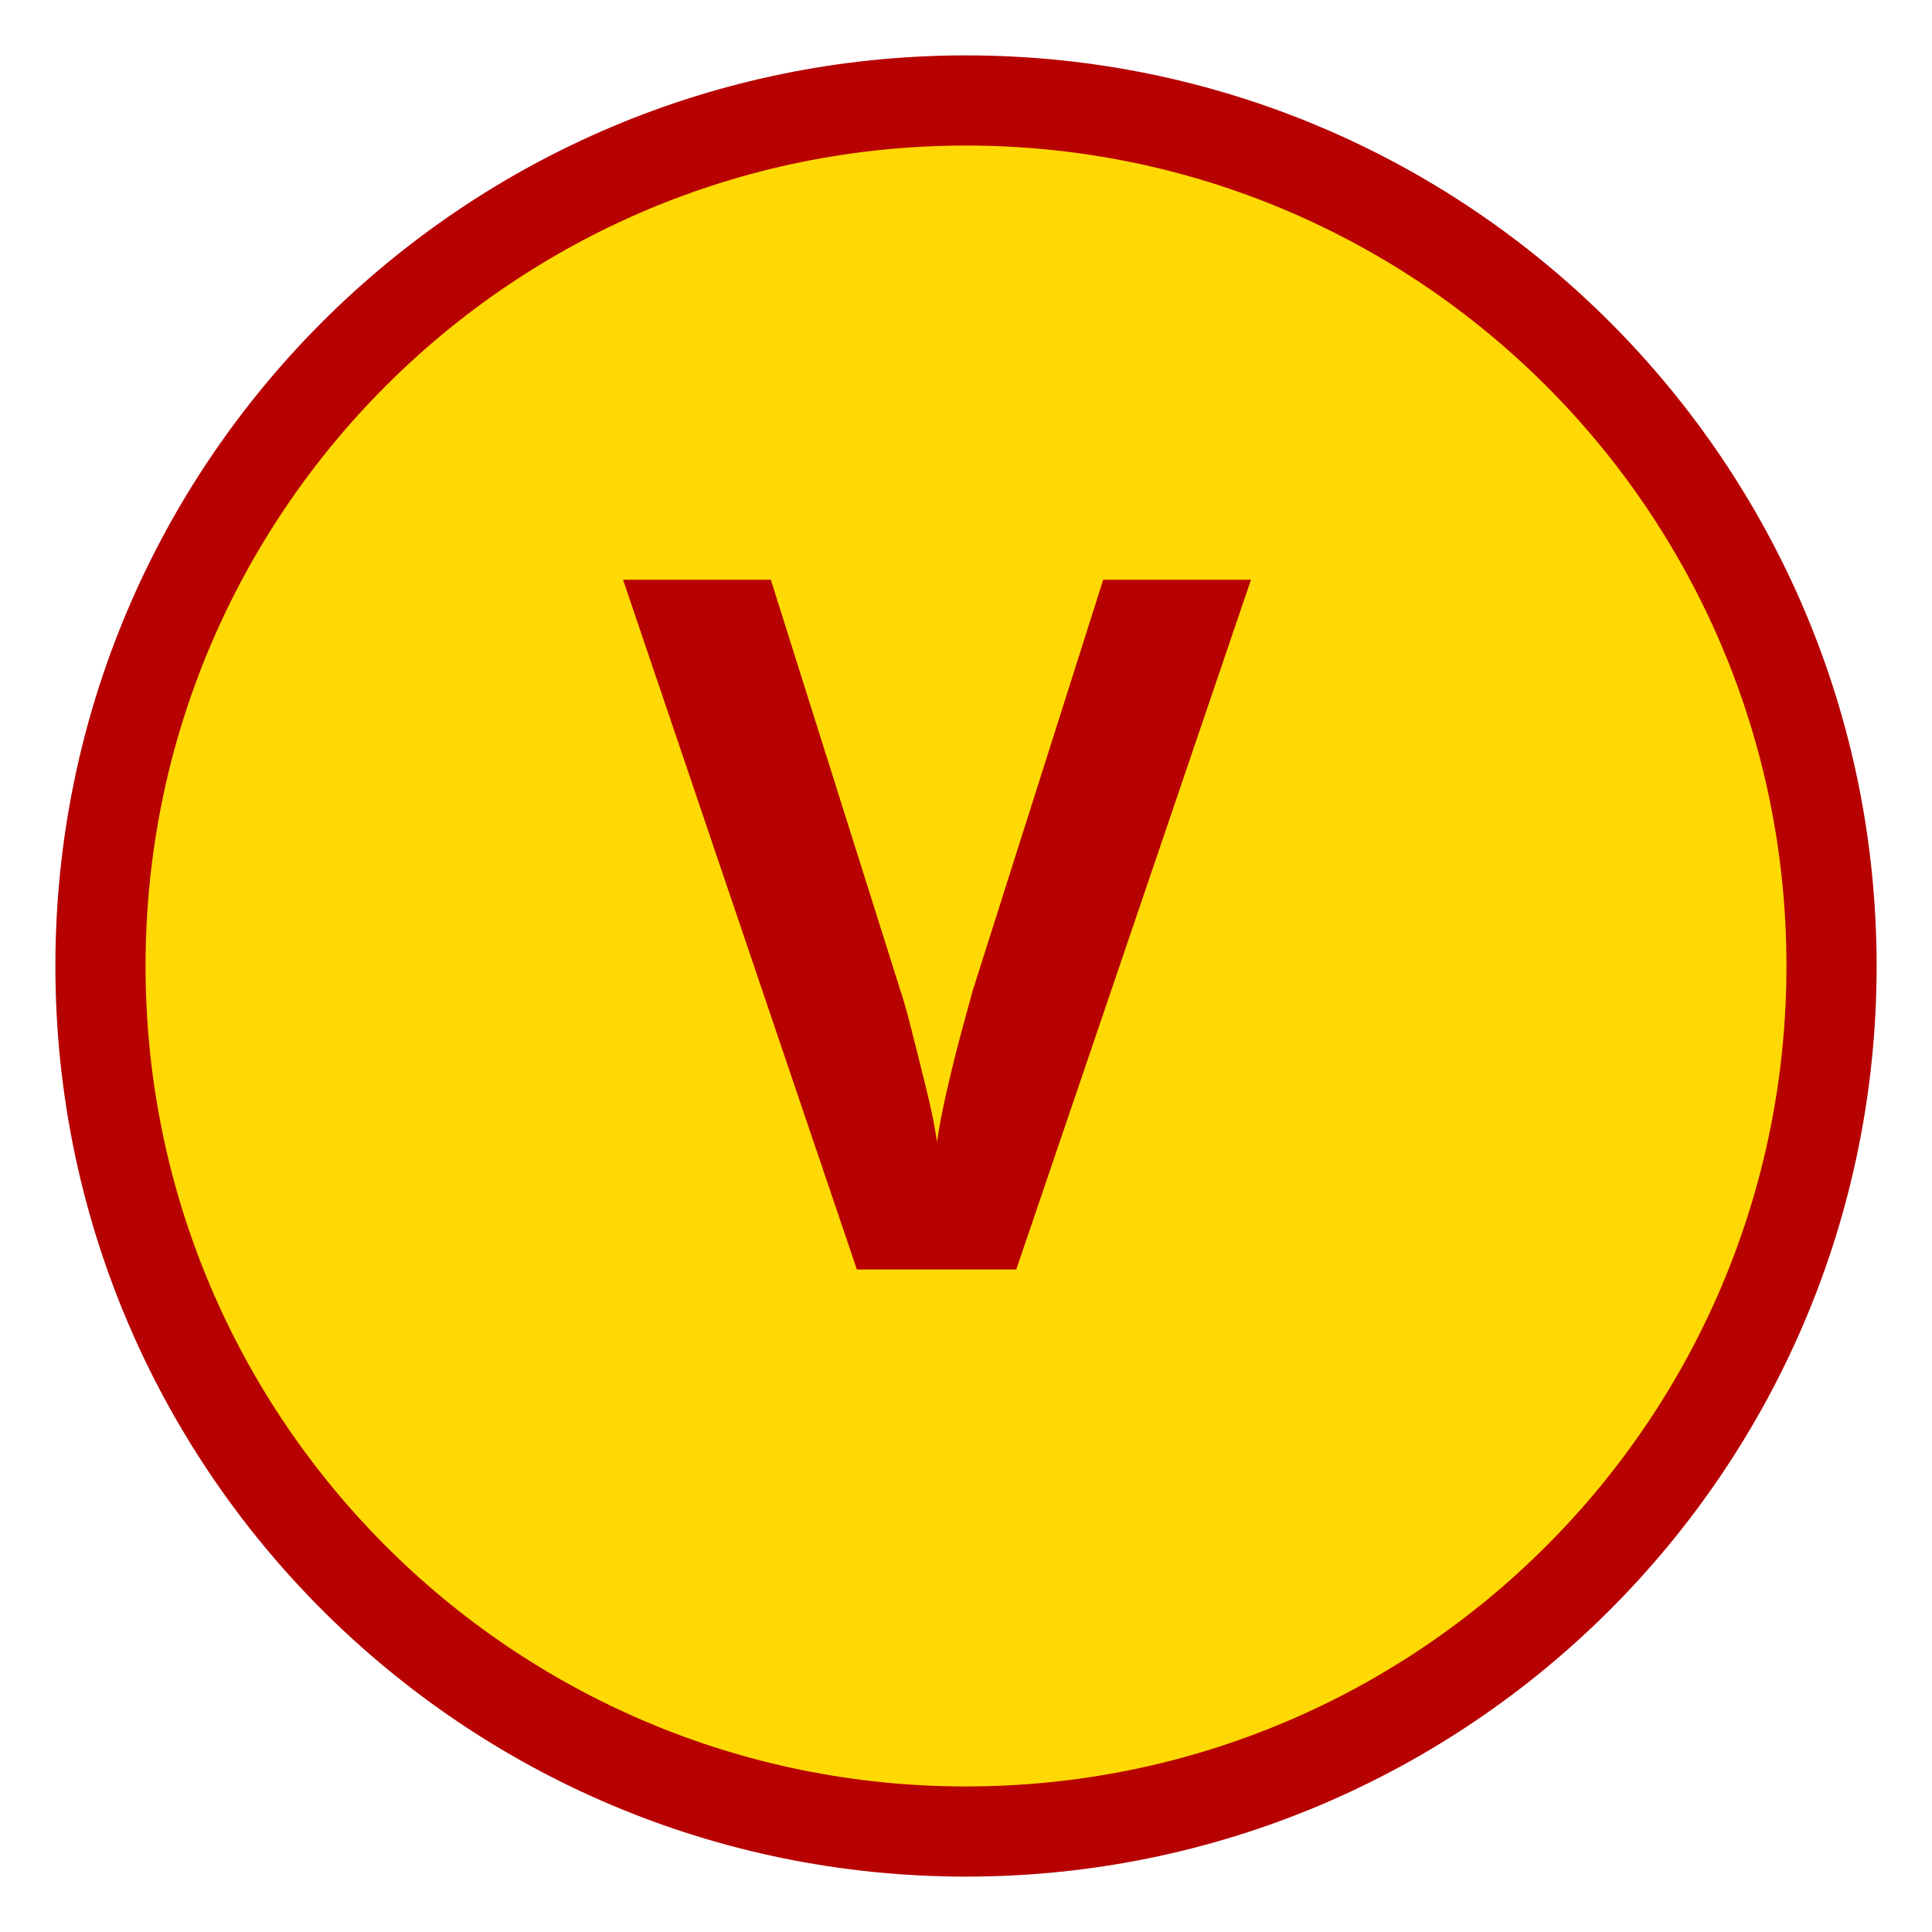
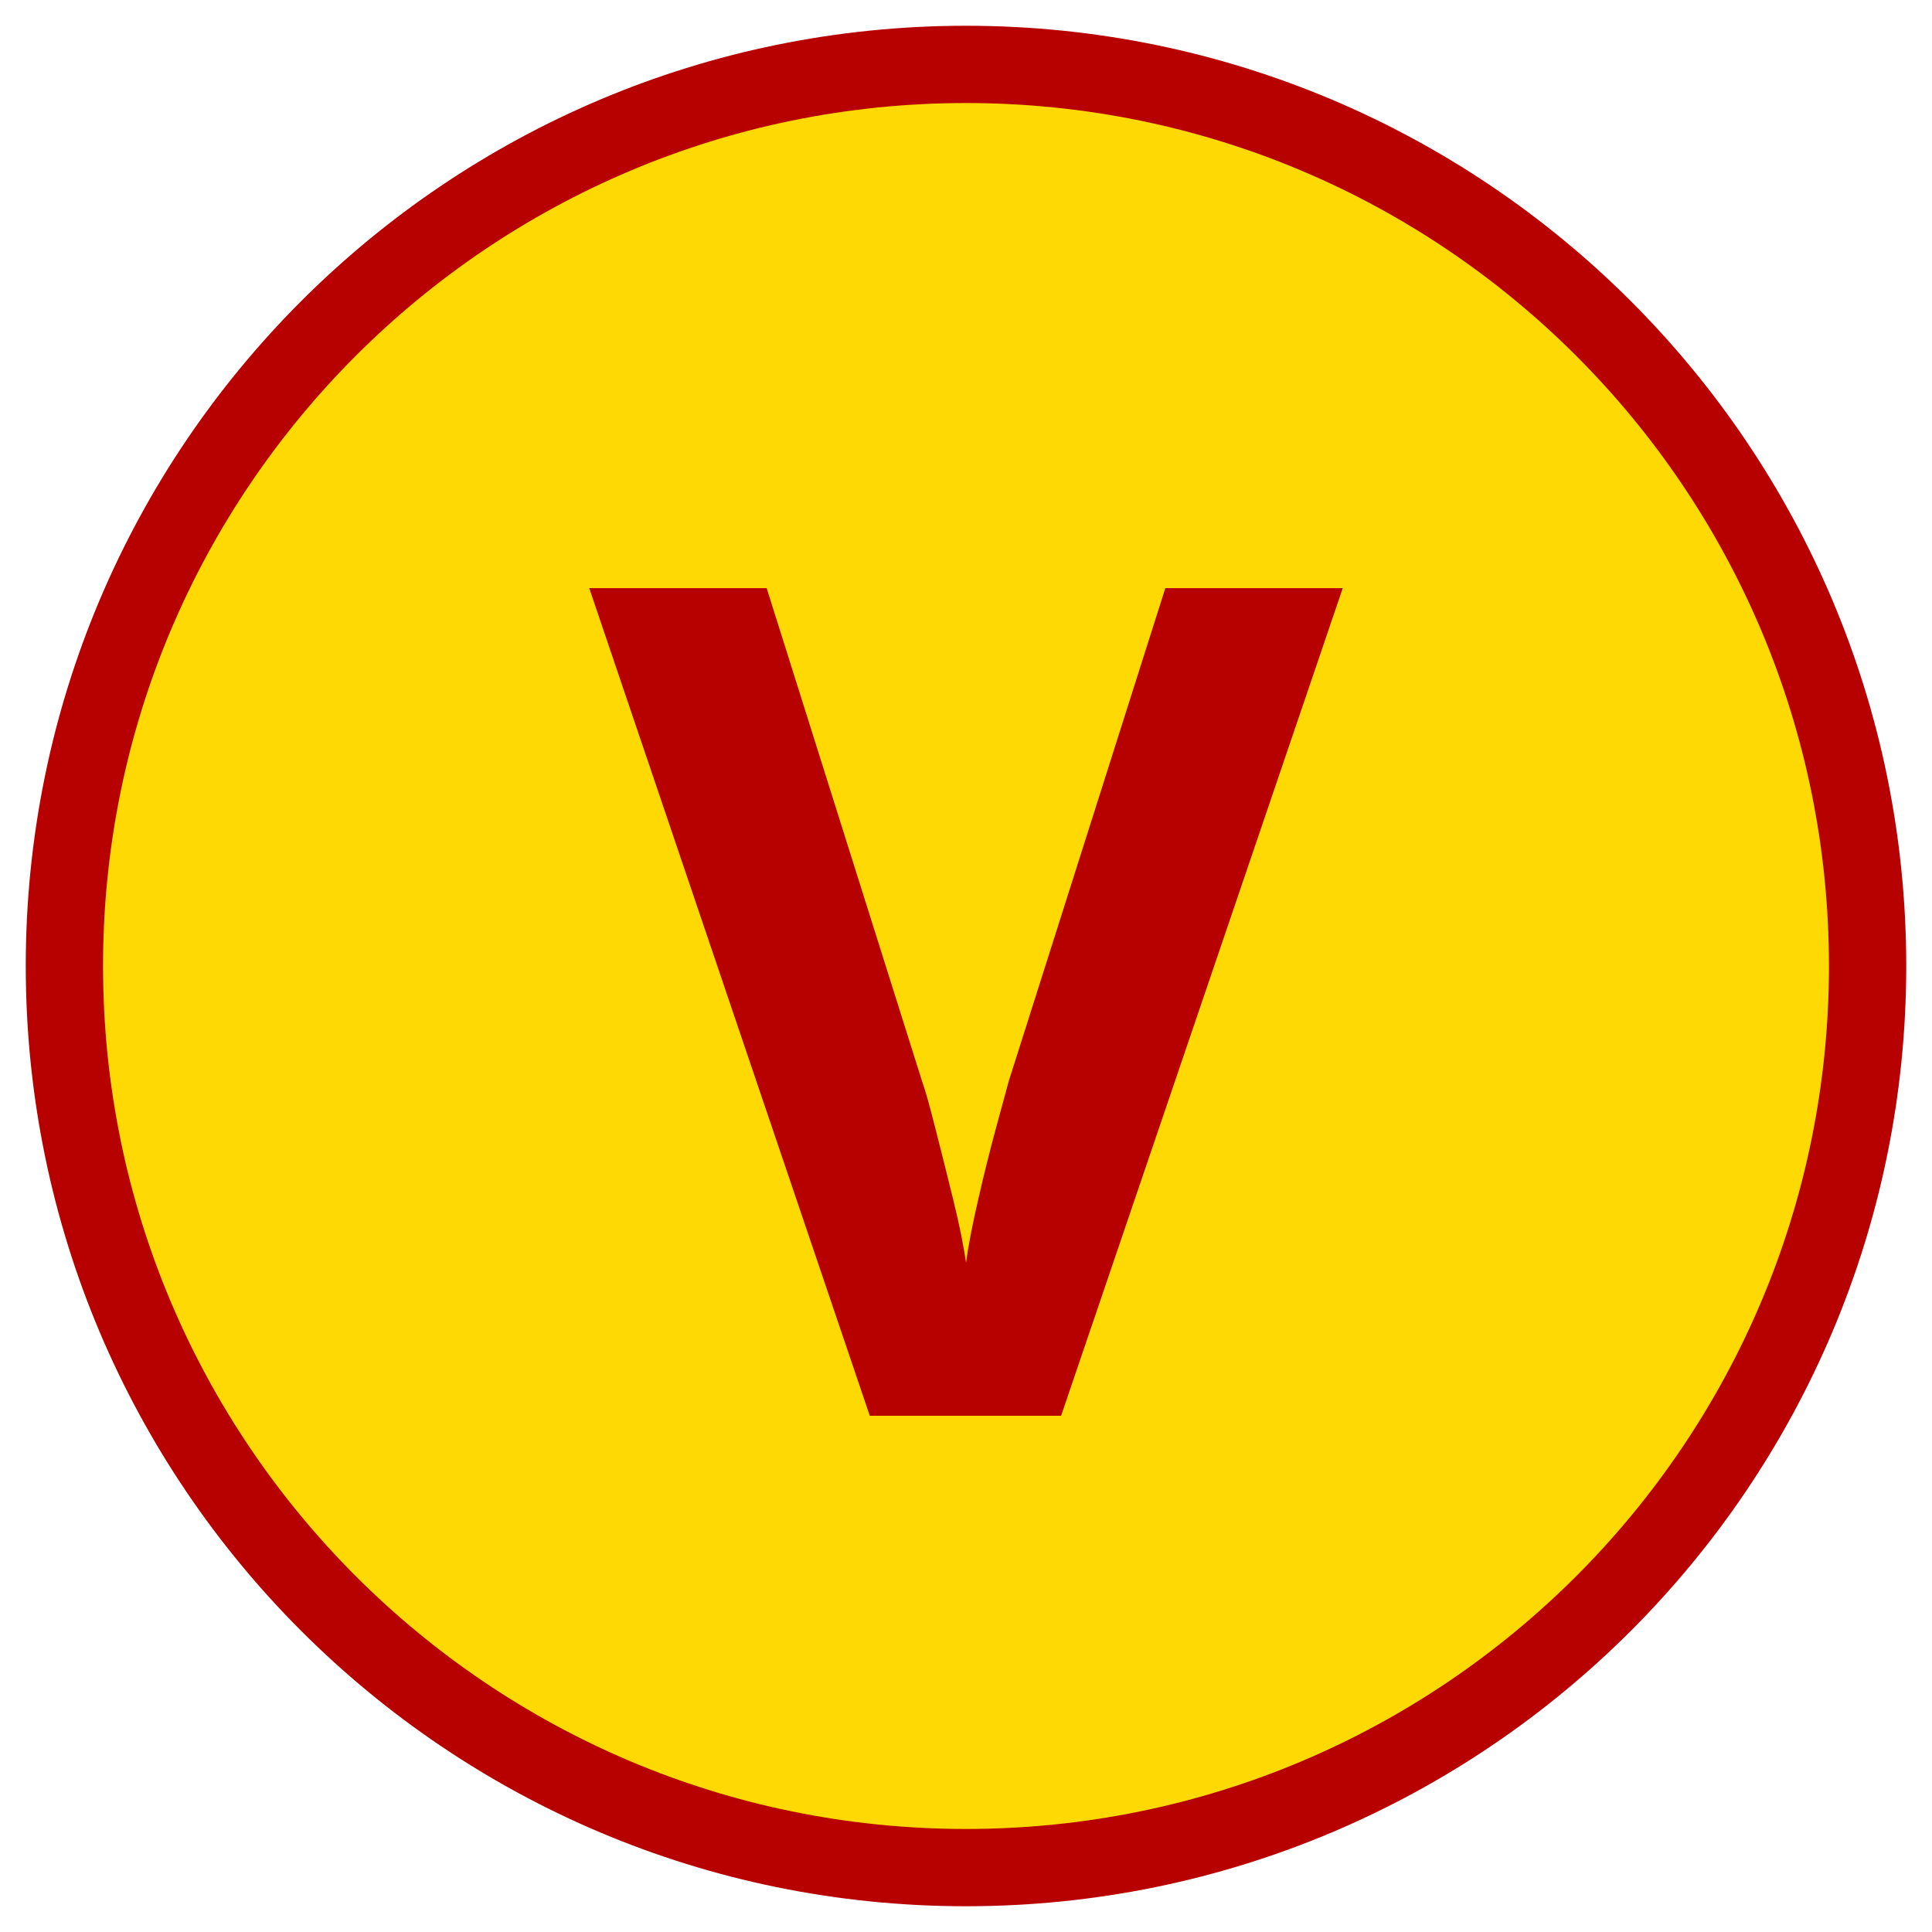
- <svg xmlns="http://www.w3.org/2000/svg" version="1.1" width="300" height="300" viewBox="0 0 300 300" xml:space="preserve">
-   <defs>
- </defs>
-   <rect x="0" y="0" width="100%" height="100%" fill="transparent" />
-   <g transform="matrix(0 0 0 0 0 0)" id="11b22f8f-5568-4084-ba94-a0823e973087">
- </g>
-   <g transform="matrix(1 0 0 1 150 150)" id="39714ed3-390d-4cb6-8cbe-31d7cea4ccdf">
-     <rect style="stroke: none; stroke-width: 1; stroke-dasharray: none; stroke-linecap: butt; stroke-dashoffset: 0; stroke-linejoin: miter; stroke-miterlimit: 4; fill: rgb(255,255,255); fill-rule: nonzero; opacity: 1; visibility: hidden;" vector-effect="non-scaling-stroke" x="-150" y="-150" rx="0" ry="0" width="300" height="300" />
-   </g>
-   <g transform="matrix(3.84 0 0 3.84 150 150)" id="aef3dfdd-9eac-45e5-80f0-e0578921c6d1">
-     <circle style="stroke: rgb(183,0,0); stroke-width: 14; stroke-dasharray: none; stroke-linecap: butt; stroke-dashoffset: 0; stroke-linejoin: miter; stroke-miterlimit: 4; fill: rgb(255,217,4); fill-rule: nonzero; opacity: 1;" vector-effect="non-scaling-stroke" cx="0" cy="0" r="35" />
-   </g>
-   <g transform="matrix(0.75 0 0 0.75 150 150)" style="" id="857d2720-fed0-4acb-89a5-2566f2bc78a9">
-     <text xml:space="preserve" font-family="Amasis MT Medium" font-size="200" font-style="normal" font-weight="600" style="stroke: none; stroke-width: 1; stroke-dasharray: none; stroke-linecap: butt; stroke-dashoffset: 0; stroke-linejoin: miter; stroke-miterlimit: 4; fill: rgb(183,0,0); fill-rule: nonzero; opacity: 1; white-space: pre;">
-       <tspan x="-71" y="62.83">V</tspan>
-     </text>
+ <svg xmlns="http://www.w3.org/2000/svg" xml:space="preserve" style="shape-rendering:geometricPrecision; text-rendering:geometricPrecision; image-rendering:optimizeQuality; fill-rule:evenodd; clip-rule:evenodd" viewBox="0 0 300 300">
+   <g id="HM3">
+     <circle style="stroke: rgb(183,0,0); stroke-width: 12; stroke-dasharray: none; stroke-linecap: butt; stroke-dashoffset: 0; stroke-linejoin: miter; stroke-miterlimit: 4; fill: rgb(255,217,4); fill-rule: nonzero; opacity: 1;" vector-effect="non-scaling-stroke" cx="150" cy="150" r="140" />
+     <text x="50%" y="50%" text-anchor="middle" dominant-baseline="central" font-family="Amasis MT Medium" font-size="180" font-style="normal" font-weight="550" style="stroke: none; fill: rgb(183,0,0);">V</text>
  </g>
</svg>
